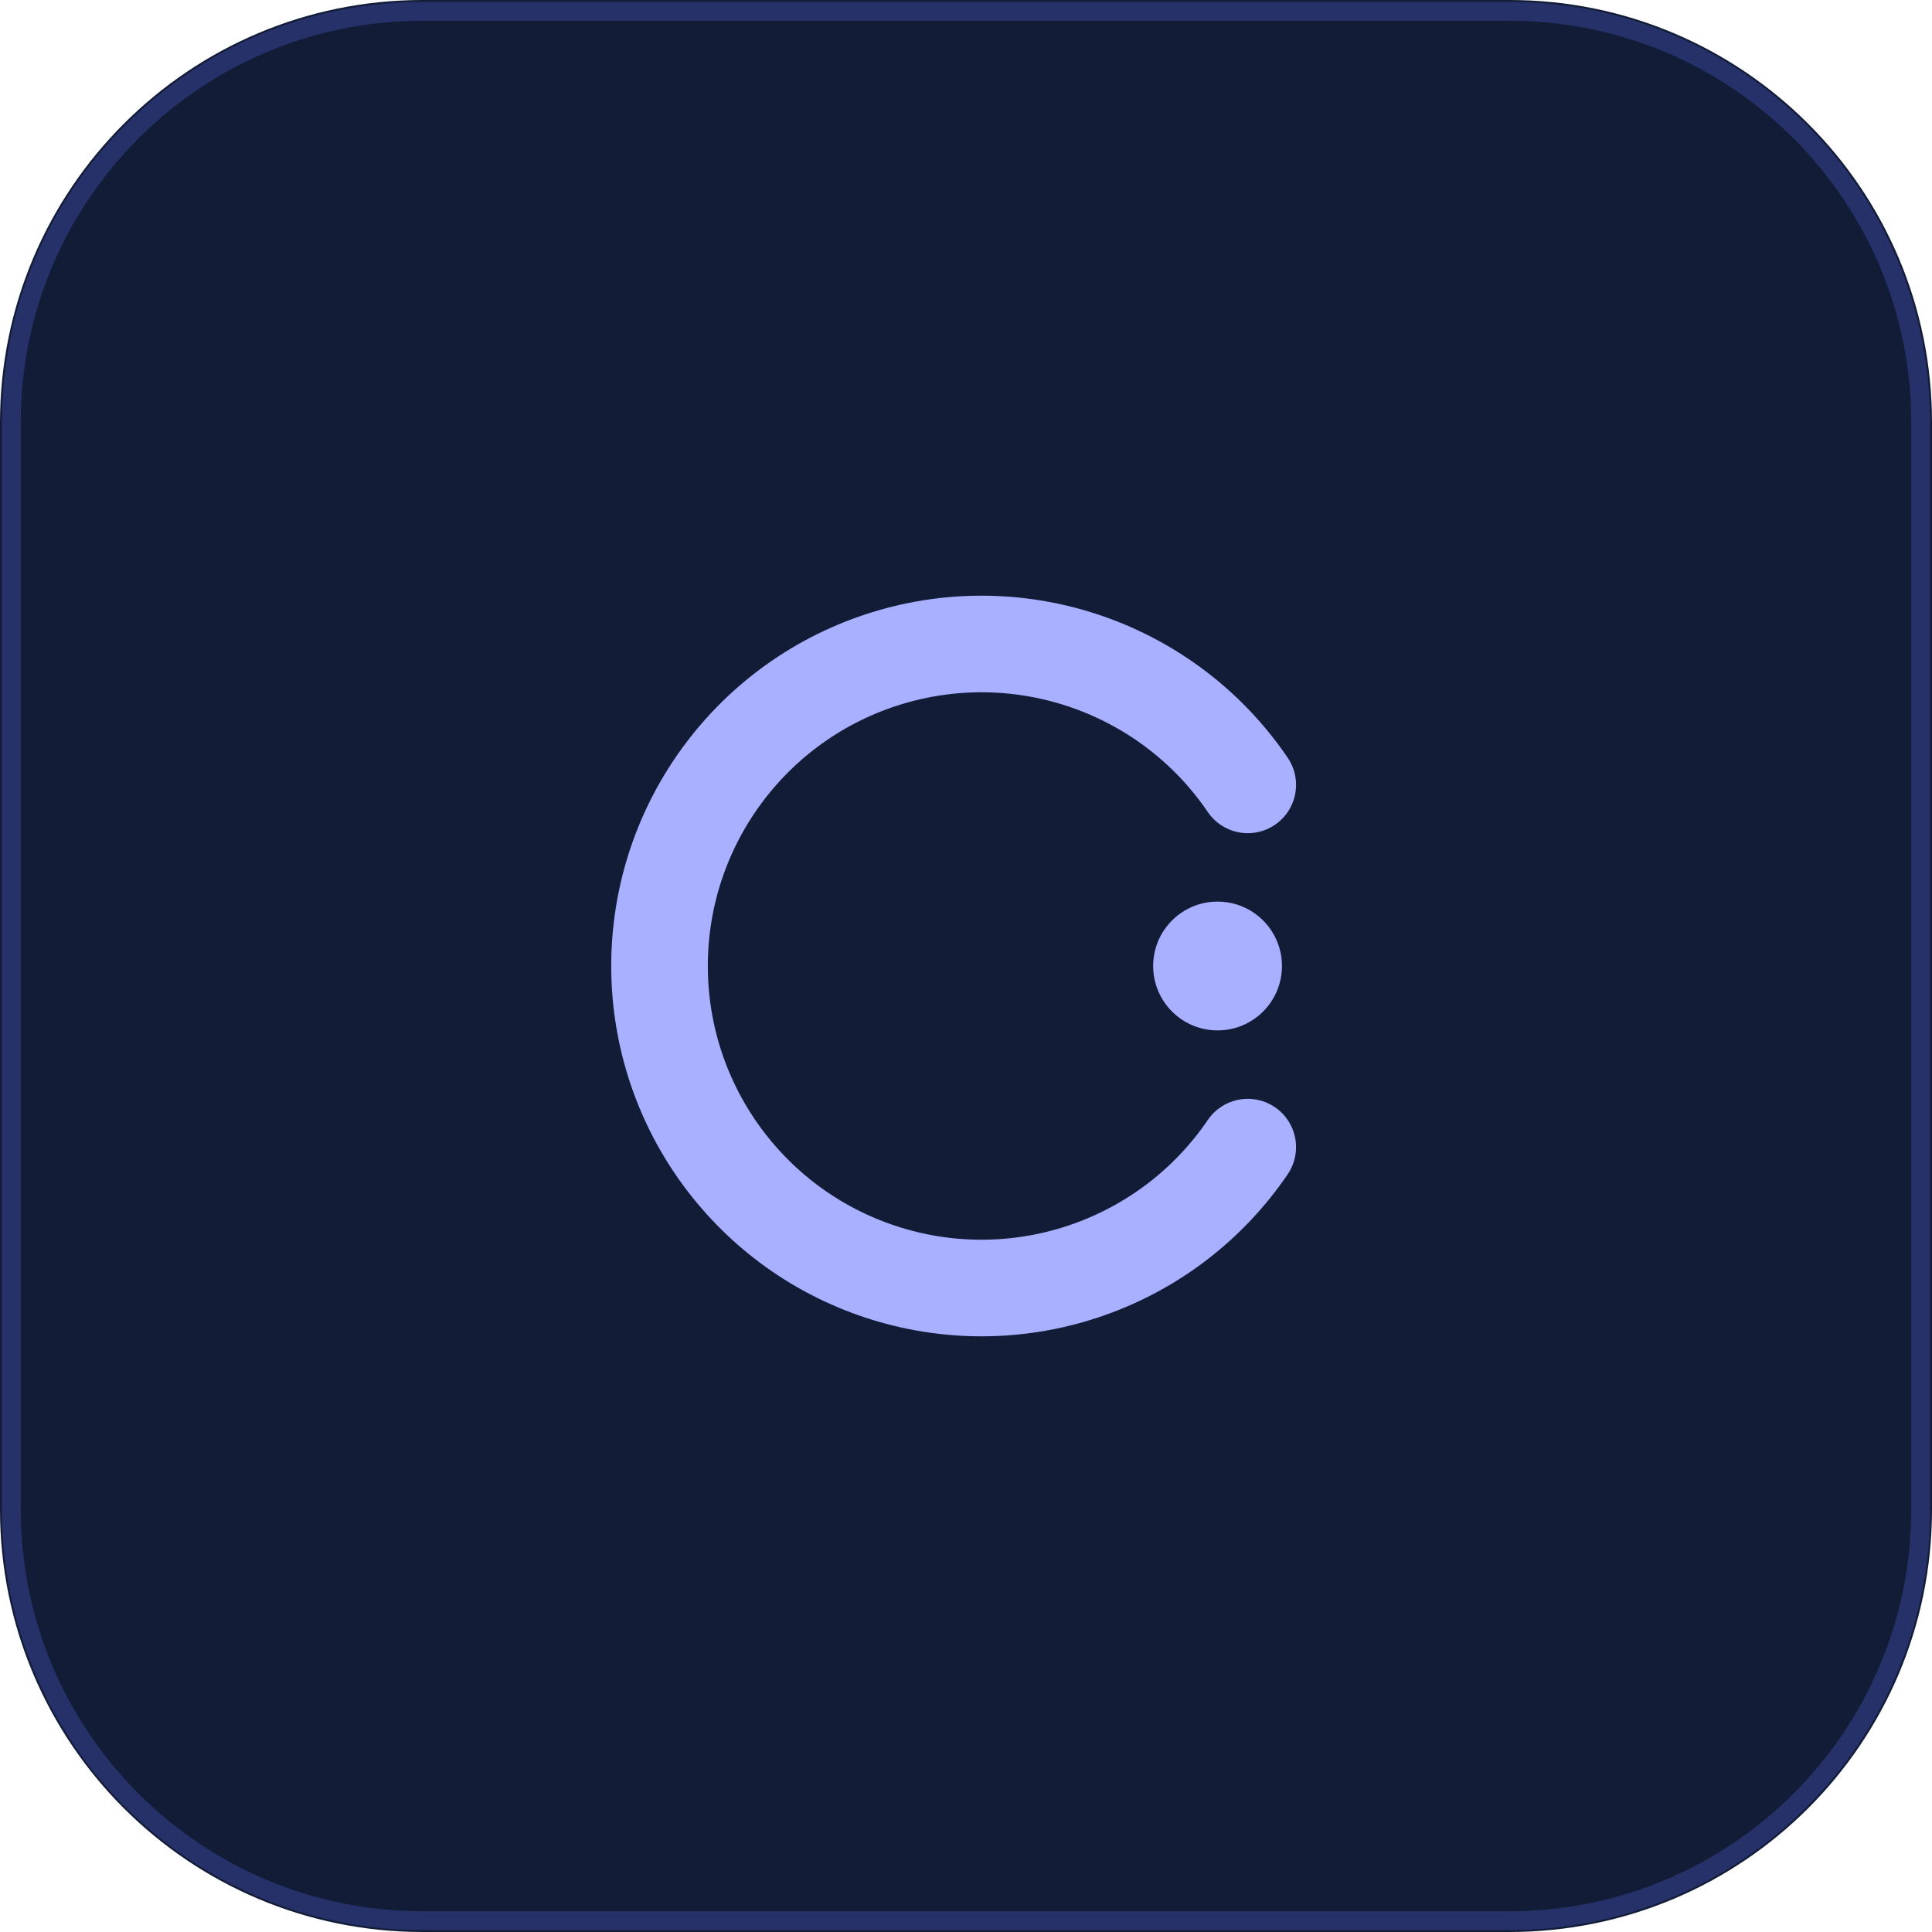
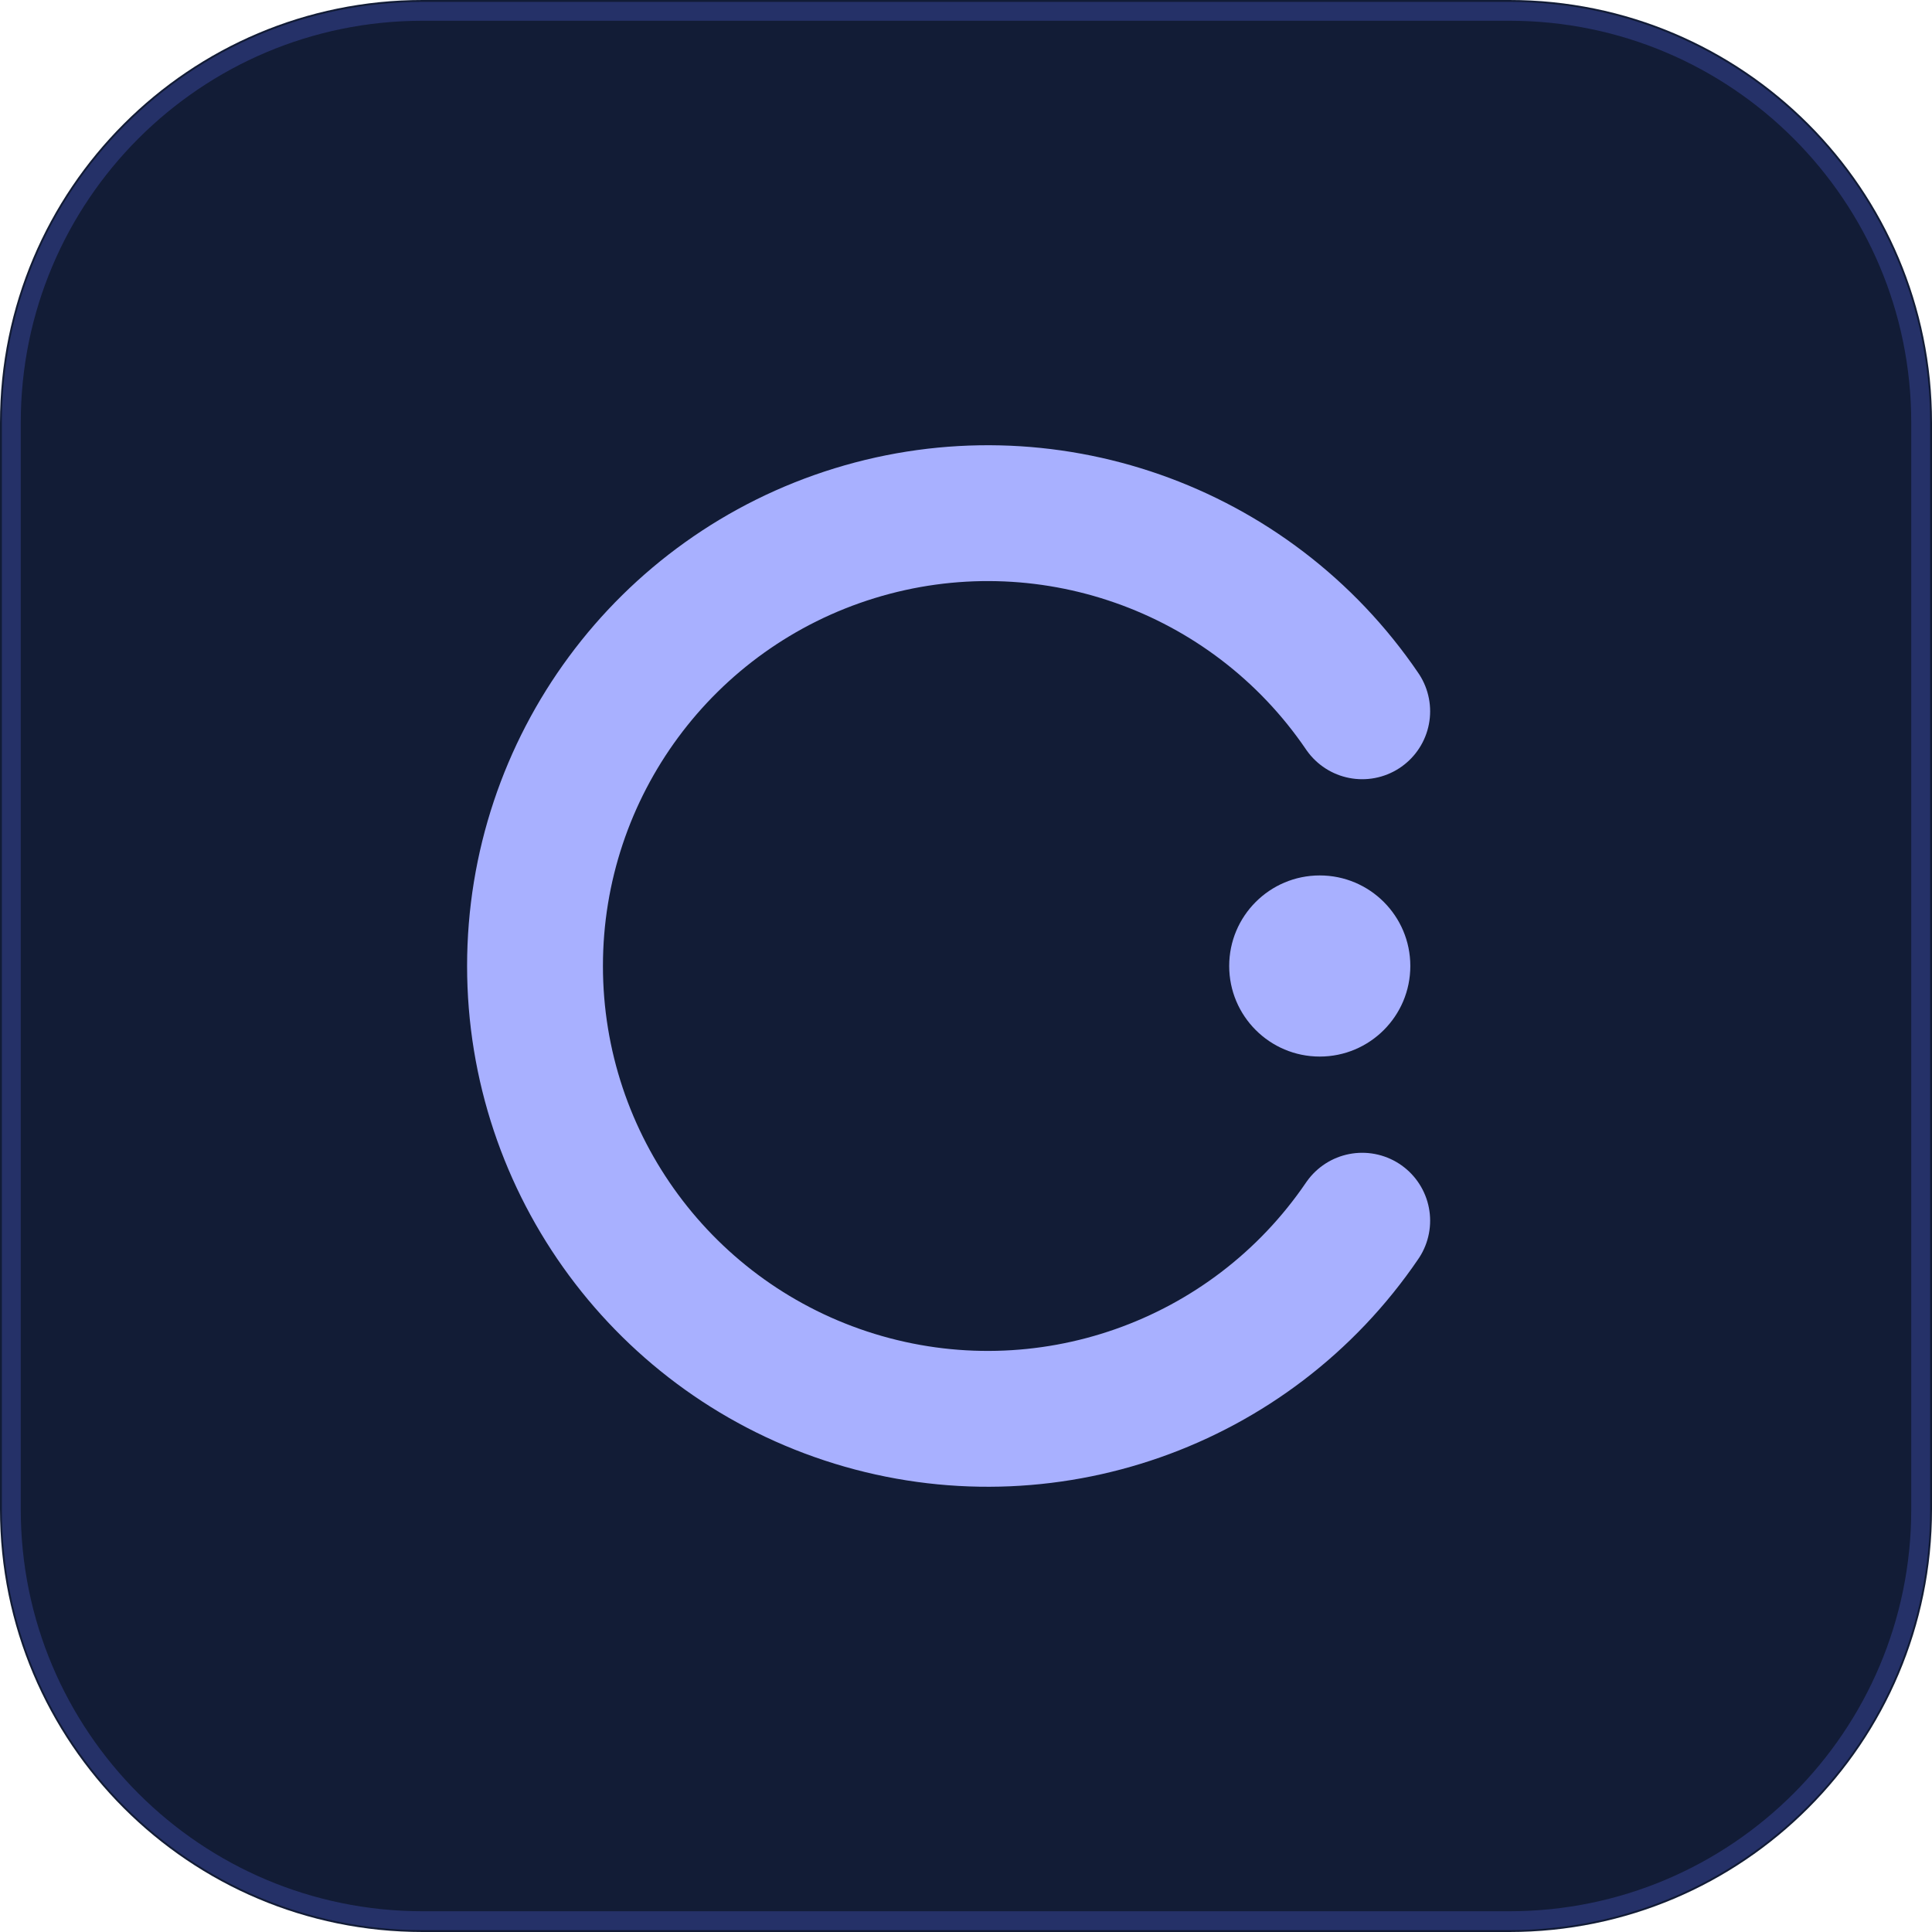
<svg xmlns="http://www.w3.org/2000/svg" viewBox="0 0 1024 1024" fill="none">
  <rect width="1024" height="1024" rx="224" fill="#121c36" />
  <rect x="6" y="6" width="1012" height="1012" rx="218" stroke="#6172ff" stroke-opacity="0.25" stroke-width="10" fill="none" />
-   <g transform="translate(256 256) scale(21.3333)">
+   <g transform="translate(152 152) scale(30)">
    <path d="M19 7.5A8 8 0 1 0 19 16.5" stroke="#a8b0ff" stroke-width="2.4" stroke-linecap="round" />
    <circle cx="18.25" cy="12" r="1.6" fill="#a8b0ff" />
  </g>
</svg>
